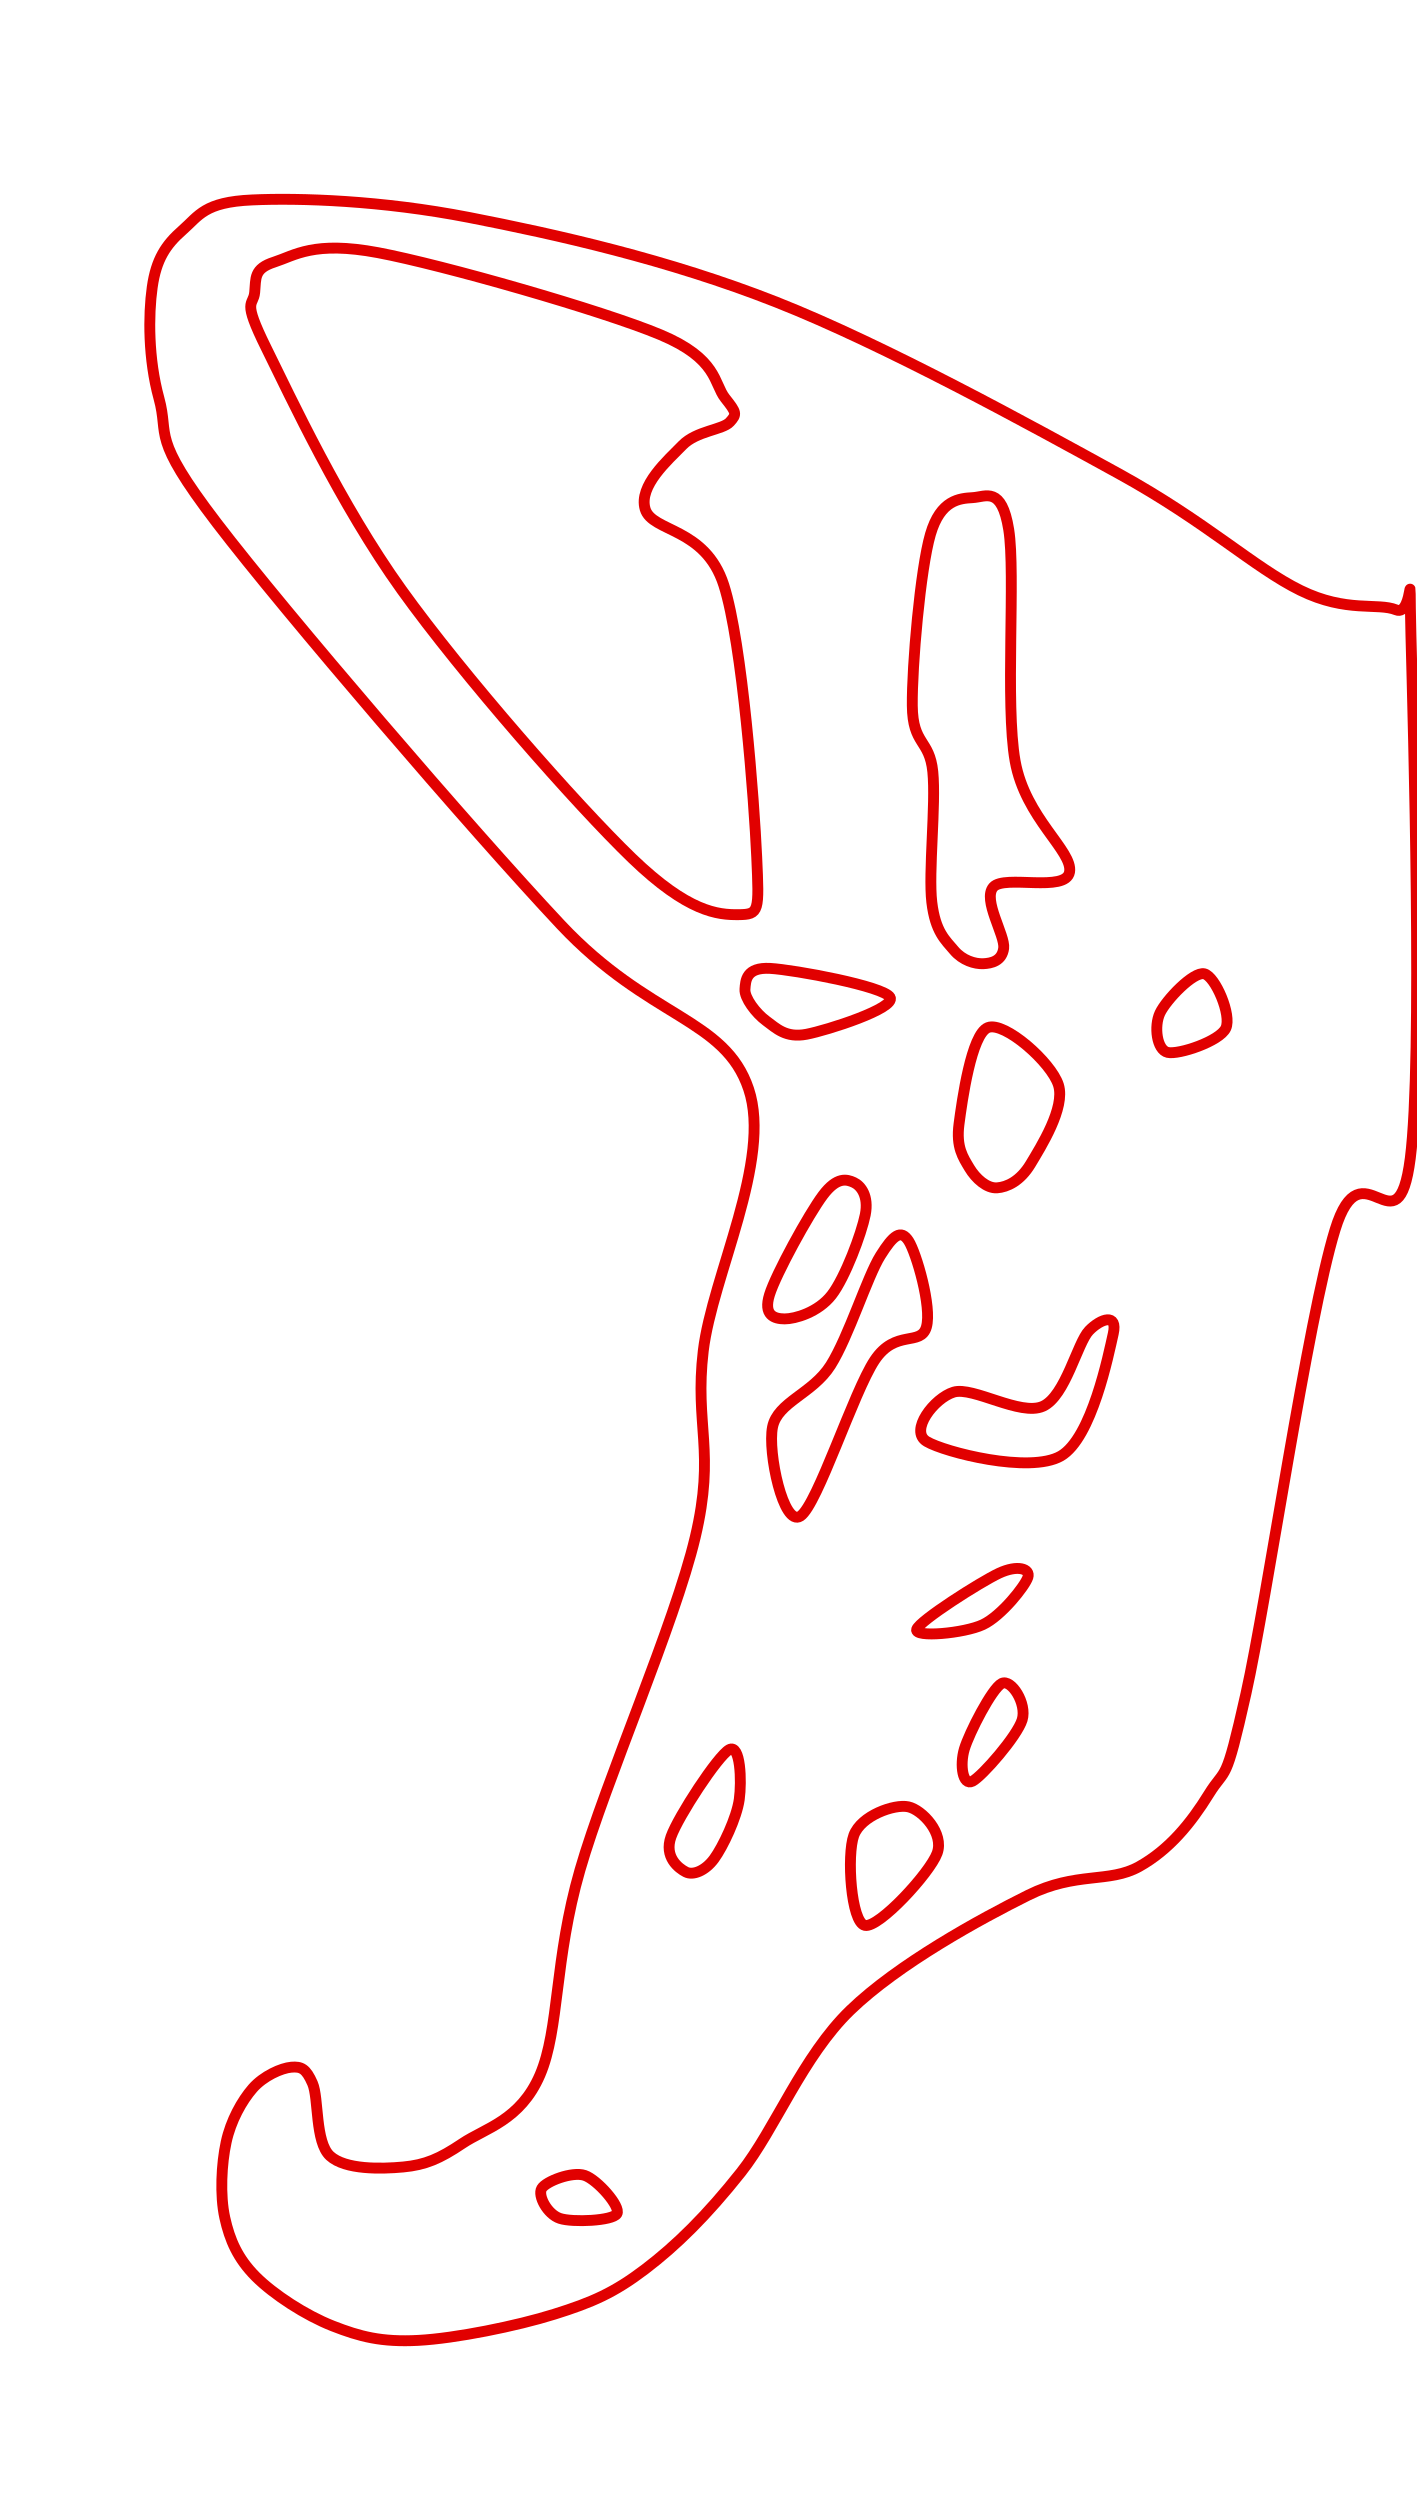
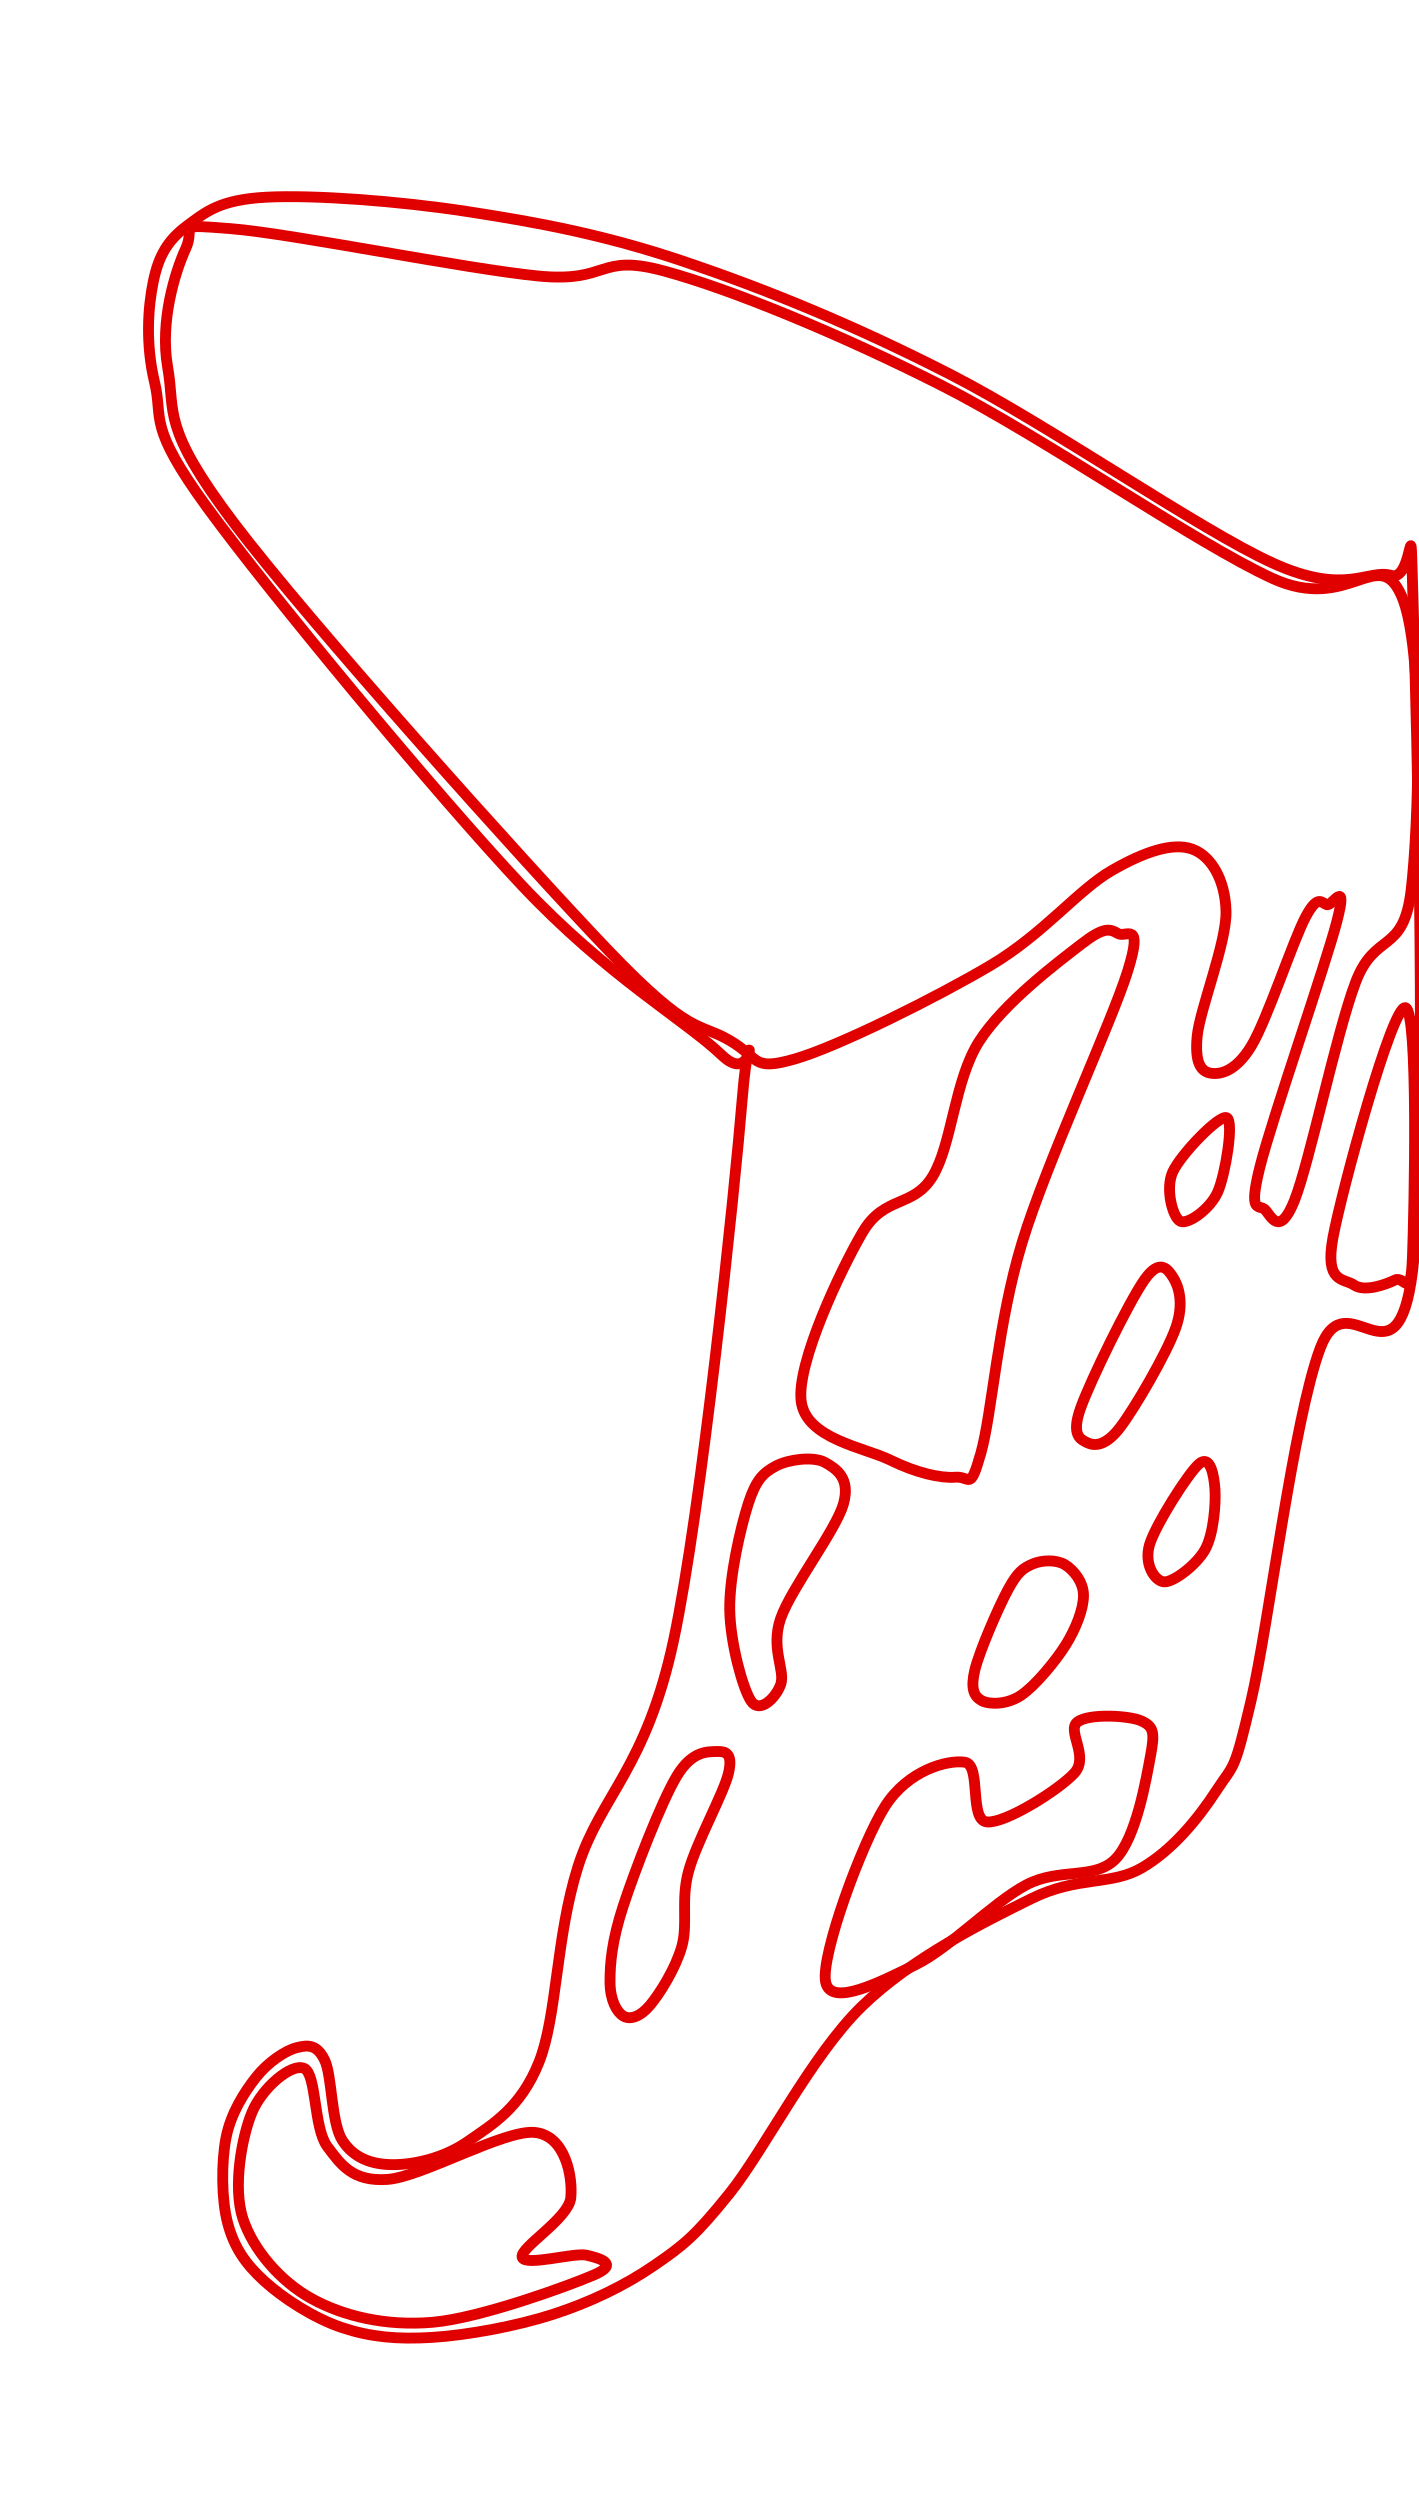
- <svg xmlns="http://www.w3.org/2000/svg" width="281" height="496" viewBox="0 0 281 496" version="1.1" id="svg1">
+ <svg xmlns="http://www.w3.org/2000/svg" width="282" height="497" viewBox="0 0 282 497" version="1.1" id="svg1">
  <g id="layer1">
-     <path style="fill:none;stroke:#e10000;stroke-width:2.16;stroke-dasharray:none;stroke-opacity:1" d="M 50.00,39.67 C 40.53,40.09 39.50,42.78 36.20,45.67 32.90,48.56 30.98,51.44 30.20,57.00 29.42,62.56 29.40,71.21 31.53,79.00 33.67,86.79 29.71,86.32 43.00,103.73 56.29,121.14 93.68,164.74 111.27,183.47 128.86,202.19 143.82,201.98 148.53,216.07 153.24,230.16 141.30,253.18 139.53,268.00 137.77,282.82 142.01,287.83 137.93,305.00 133.86,322.17 120.20,353.22 115.07,371.00 109.93,388.78 111.02,402.62 107.13,411.67 103.24,420.71 96.26,422.22 91.73,425.27 87.21,428.31 84.38,429.52 80.00,429.93 75.62,430.34 68.47,430.50 65.47,427.73 62.47,424.97 63.28,416.27 62.00,413.33 60.72,410.40 59.78,409.97 57.80,410.13 55.82,410.30 52.29,411.86 50.13,414.33 47.98,416.81 45.79,420.72 44.87,425.00 43.94,429.28 43.62,435.56 44.60,440.00 45.58,444.44 47.17,448.09 50.73,451.67 54.30,455.24 60.62,459.36 66.00,461.47 71.38,463.58 75.67,464.72 83.00,464.33 90.33,463.94 102.50,461.49 110.00,459.13 117.50,456.78 121.83,454.89 128.00,450.20 134.17,445.51 140.21,439.57 147.00,431.00 153.79,422.43 159.23,407.97 168.73,398.80 178.23,389.63 194.46,380.74 204.00,376.00 213.54,371.26 220.03,373.67 226.00,370.33 231.97,367.00 236.27,361.72 239.80,356.00 243.33,350.28 243.02,354.67 247.20,336.00 251.38,317.33 259.43,261.70 264.87,244.00 270.30,226.30 277.29,249.46 279.80,229.80 282.31,210.14 280.40,144.20 279.93,126.07 279.47,107.93 280.66,122.49 277.00,121.00 273.34,119.51 267.17,121.63 258.00,117.13 248.83,112.63 239.33,103.53 222.00,94.00 204.67,84.47 175.50,68.41 154.00,59.93 132.50,51.46 110.33,46.51 93.00,43.13 75.67,39.76 59.47,39.24 50.00,39.67 z" id="path1" />
-     <path style="fill:none;stroke:#e10000;stroke-width:2.16;stroke-dasharray:none;stroke-opacity:1" d="M 54.40,52.00 C 50.32,53.31 50.80,55.17 50.53,58.00 50.27,60.83 47.94,59.17 52.80,69.00 57.66,78.83 67.57,100.12 79.67,117.00 91.77,133.88 114.26,159.52 125.40,170.27 136.54,181.01 142.41,181.51 146.53,181.47 150.66,181.42 150.62,180.90 150.13,170.00 149.64,159.10 147.29,127.57 143.60,116.07 139.91,104.57 129.37,105.62 128.00,101.00 126.63,96.38 132.60,91.21 135.40,88.33 138.20,85.46 143.39,85.29 144.80,83.73 146.21,82.18 146.17,81.89 143.87,79.00 141.57,76.11 142.48,71.21 131.00,66.40 119.52,61.59 87.77,52.53 75.00,50.13 62.23,47.73 58.48,50.69 54.40,52.00 z" id="path2" />
-     <path style="fill:none;stroke:#e10000;stroke-width:2.16;stroke-dasharray:none;stroke-opacity:1" d="M 193.00,98.73 C 190.41,98.89 186.60,99.12 184.60,106.00 182.60,112.88 180.92,132.14 181.00,140.00 181.08,147.86 184.42,146.63 185.07,153.13 185.71,159.63 184.17,173.10 184.87,179.00 185.57,184.90 187.57,186.50 189.27,188.53 190.97,190.57 193.42,191.27 195.07,191.20 196.71,191.13 198.80,190.67 199.13,188.13 199.47,185.60 194.89,178.52 197.07,176.00 199.24,173.48 211.48,177.17 212.20,173.00 212.92,168.83 203.41,162.32 201.40,151.00 199.39,139.68 201.53,113.78 200.13,105.07 198.73,96.36 195.59,98.58 193.00,98.73 z" id="path3" />
-     <path style="fill:none;stroke:#e10000;stroke-width:2.16;stroke-dasharray:none;stroke-opacity:1" d="M 180.27,246.20 C 178.74,243.84 177.24,245.02 174.67,249.13 172.09,253.24 168.37,265.20 164.80,270.87 161.23,276.53 154.27,278.14 153.27,283.13 152.27,288.12 155.42,303.01 158.80,300.80 162.18,298.59 169.37,276.12 173.53,269.87 177.70,263.61 182.68,267.21 183.80,263.27 184.92,259.32 181.79,248.56 180.27,246.20 z" id="path4" />
-     <path style="fill:none;stroke:#e10000;stroke-width:2.16;stroke-dasharray:none;stroke-opacity:1" d="M 196.00,203.87 C 192.71,205.16 190.88,218.36 190.27,223.00 189.66,227.64 191.08,229.62 192.33,231.73 193.59,233.84 195.78,235.80 197.80,235.67 199.82,235.53 202.43,234.33 204.47,230.93 206.50,227.53 211.41,219.78 210.00,215.27 208.59,210.76 199.29,202.58 196.00,203.87 z" id="path5" />
-     <path style="fill:none;stroke:#e10000;stroke-width:2.16;stroke-dasharray:none;stroke-opacity:1" d="M 220.87,264.60 C 221.80,260.46 218.39,261.60 216.07,264.00 213.74,266.40 211.41,276.97 206.93,279.00 202.46,281.03 193.04,275.03 189.20,276.20 185.36,277.37 180.32,283.89 183.87,286.00 187.41,288.11 204.30,292.43 210.47,288.87 216.63,285.30 219.93,268.74 220.87,264.60 z" id="path6" />
-     <path style="fill:none;stroke:#e10000;stroke-width:2.16;stroke-dasharray:none;stroke-opacity:1" d="M 169.40,234.60 C 168.00,233.96 166.06,233.42 163.27,237.13 160.48,240.84 153.93,252.78 152.67,256.87 151.40,260.96 153.61,261.66 155.67,261.67 157.72,261.68 162.33,260.38 165.00,256.93 167.67,253.49 170.93,244.72 171.67,241.00 172.40,237.28 170.80,235.24 169.40,234.60 z" id="path7" />
-     <path style="fill:none;stroke:#e10000;stroke-width:2.16;stroke-dasharray:none;stroke-opacity:1" d="M 180.20,358.47 C 177.44,357.88 170.83,360.21 169.40,364.13 167.97,368.06 168.84,381.41 171.60,382.00 174.36,382.59 184.50,371.59 185.93,367.67 187.37,363.74 182.96,359.06 180.20,358.47 z" id="path8" />
-     <path style="fill:none;stroke:#e10000;stroke-width:2.16;stroke-dasharray:none;stroke-opacity:1" d="M 147.80,196.27 C 147.67,198.00 149.97,201.04 152.00,202.53 154.03,204.02 155.90,205.98 160.00,205.20 164.10,204.42 177.80,200.04 176.60,197.87 175.40,195.69 157.60,192.40 152.80,192.13 148.00,191.87 147.93,194.53 147.80,196.27 z" id="path9" />
-     <path style="fill:none;stroke:#e10000;stroke-width:2.16;stroke-dasharray:none;stroke-opacity:1" d="M 144.67,347.13 C 142.41,348.37 134.57,360.36 133.13,364.40 131.70,368.44 134.64,370.67 136.07,371.40 137.49,372.13 139.90,371.20 141.67,368.80 143.43,366.40 146.17,360.61 146.67,357.00 147.17,353.39 146.92,345.90 144.67,347.13 z" id="path10" />
-     <path style="fill:none;stroke:#e10000;stroke-width:2.16;stroke-dasharray:none;stroke-opacity:1" d="M 238.93,193.20 C 236.76,192.70 231.34,198.40 230.13,201.00 228.92,203.60 229.49,208.30 231.67,208.80 233.84,209.30 241.99,206.60 243.20,204.00 244.41,201.40 241.11,193.70 238.93,193.20 z" id="path11" />
-     <path style="fill:none;stroke:#e10000;stroke-width:2.16;stroke-dasharray:none;stroke-opacity:1" d="M 203.93,312.93 C 204.47,311.23 201.88,310.41 198.20,312.13 194.52,313.86 182.40,321.57 181.87,323.27 181.33,324.97 191.32,324.06 195.00,322.33 198.68,320.61 203.40,314.63 203.93,312.93 z" id="path12" />
-     <path style="fill:none;stroke:#e10000;stroke-width:2.16;stroke-dasharray:none;stroke-opacity:1" d="M 198.73,334.00 C 196.82,334.97 192.30,343.77 191.33,347.00 190.37,350.23 191.02,354.37 192.93,353.40 194.84,352.43 201.83,344.43 202.80,341.20 203.77,337.97 200.64,333.03 198.73,334.00 z" id="path13" />
-     <path style="fill:none;stroke:#e10000;stroke-width:2.16;stroke-dasharray:none;stroke-opacity:1" d="M 107.47,434.20 C 106.64,435.62 108.58,439.30 111.07,440.13 113.56,440.97 121.58,440.62 122.40,439.20 123.22,437.78 118.49,432.43 116.00,431.60 113.51,430.77 108.29,432.78 107.47,434.20 z" id="path14" />
+     <path style="fill:none;stroke:#e10000;stroke-width:2.16;stroke-dasharray:none;stroke-opacity:1" d="M 53.00,39.20 C 43.69,39.68 40.89,42.13 37.13,44.93 33.38,47.73 31.53,50.82 30.47,56.00 29.40,61.18 28.93,68.50 30.73,76.00 32.53,83.50 29.10,84.33 41.27,101.00 53.43,117.67 86.69,157.87 103.73,176.00 120.78,194.13 136.22,202.80 143.53,209.80 150.84,216.80 149.20,198.63 147.60,218.00 146.00,237.37 139.38,300.50 133.93,326.00 128.49,351.50 119.40,357.00 114.93,371.00 110.47,385.00 110.79,400.88 107.13,410.00 103.48,419.12 97.86,422.34 93.00,425.73 88.14,429.12 82.16,430.37 78.00,430.33 73.84,430.30 70.31,429.00 68.07,425.53 65.82,422.07 66.04,412.61 64.53,409.53 63.02,406.46 61.28,406.49 59.00,407.07 56.72,407.64 53.21,410.01 50.87,413.00 48.52,415.99 45.87,420.17 44.93,425.00 44.00,429.83 44.00,437.26 45.27,442.00 46.53,446.74 48.74,450.01 52.53,453.47 56.32,456.92 62.42,460.87 68.00,462.73 73.58,464.60 79.00,465.11 86.00,464.67 93.00,464.22 102.67,462.44 110.00,460.07 117.33,457.69 124.16,454.41 130.00,450.40 135.84,446.39 138.19,444.58 145.07,436.00 151.94,427.42 161.28,408.69 171.27,398.93 181.26,389.18 195.71,382.07 205.00,377.47 214.29,372.87 220.87,374.91 227.00,371.33 233.13,367.76 238.18,361.56 241.80,356.00 245.42,350.44 245.29,352.67 248.73,338.00 252.18,323.33 257.12,282.20 262.47,268.00 267.81,253.80 277.72,277.46 280.80,252.80 283.88,228.14 281.63,143.13 280.93,120.07 280.23,97.00 281.26,115.76 276.60,114.40 271.94,113.04 267.60,118.59 253.00,111.93 238.40,105.28 208.50,84.46 189.00,74.47 169.50,64.48 152.00,57.40 136.00,52.00 120.00,46.60 106.83,44.20 93.00,42.07 79.17,39.93 62.31,38.72 53.00,39.20 z" id="path1" />
+     <path style="fill:none;stroke:#e10000;stroke-width:2.16;stroke-dasharray:none;stroke-opacity:1" d="M 36.93,49.40 C 34.82,53.99 31.73,63.90 33.33,73.00 34.93,82.10 31.92,84.67 46.53,104.00 61.14,123.33 104.59,171.87 121.00,189.00 137.41,206.13 138.83,203.21 145.00,206.80 151.17,210.39 149.33,213.02 158.00,210.53 166.67,208.04 186.50,198.11 197.00,191.87 207.50,185.62 214.33,176.91 221.00,173.07 227.67,169.22 233.21,167.46 237.00,168.80 240.79,170.14 243.57,174.93 243.73,181.13 243.90,187.33 238.52,200.63 238.00,206.00 237.48,211.37 238.81,213.00 240.60,213.33 242.39,213.67 245.57,213.19 248.73,208.00 251.90,202.81 257.08,186.89 259.60,182.20 262.12,177.51 262.83,179.72 263.87,179.87 264.90,180.01 268.03,174.38 265.80,183.07 263.57,191.76 252.86,222.43 250.47,232.00 248.08,241.57 250.32,239.36 251.47,240.47 252.61,241.58 254.33,246.19 257.33,238.67 260.33,231.14 265.60,205.61 269.47,195.33 273.33,185.06 279.01,189.82 280.53,177.00 282.06,164.18 283.19,128.73 278.60,118.40 274.01,108.07 268.27,121.98 253.00,115.00 237.73,108.02 207.17,86.72 187.00,76.53 166.83,66.34 145.33,57.48 132.00,53.87 118.67,50.26 121.33,56.27 107.00,54.87 92.67,53.47 57.68,46.38 46.00,45.47 34.32,44.56 39.04,44.81 36.93,49.40 z" id="path2" />
+     <path style="fill:none;stroke:#e10000;stroke-width:2.16;stroke-dasharray:none;stroke-opacity:1" d="M 222.27,185.60 C 220.73,184.71 219.60,184.10 215.00,187.67 210.40,191.23 199.60,199.30 194.67,207.00 189.73,214.70 189.27,227.53 185.40,233.87 181.53,240.20 175.82,237.56 171.47,245.00 167.11,252.44 158.34,270.99 159.27,278.53 160.19,286.08 171.89,287.74 177.00,290.27 182.11,292.79 186.93,293.90 189.93,293.67 192.93,293.43 192.79,296.64 195.00,288.87 197.21,281.09 198.33,262.98 203.20,247.00 208.07,231.02 221.02,203.23 224.20,193.00 227.38,182.77 223.80,186.49 222.27,185.60 z" id="path3" />
+     <path style="fill:none;stroke:#e10000;stroke-width:2.16;stroke-dasharray:none;stroke-opacity:1" d="M 50.07,420.00 C 48.03,424.97 46.28,434.83 48.27,441.00 50.26,447.17 55.71,453.56 62.00,457.00 68.29,460.44 76.63,462.47 86.00,461.67 95.37,460.87 113.10,454.42 118.20,452.20 123.30,449.98 119.00,448.91 116.60,448.33 114.20,447.76 104.32,450.63 103.80,448.73 103.28,446.83 113.04,441.07 113.47,436.93 113.89,432.80 112.41,424.54 106.33,423.93 100.26,423.32 83.88,432.80 77.00,433.27 70.12,433.73 67.82,430.41 65.07,426.73 62.31,423.06 62.97,412.32 60.47,411.20 57.97,410.08 52.10,415.03 50.07,420.00 z" id="path4" />
+     <path style="fill:none;stroke:#e10000;stroke-width:2.16;stroke-dasharray:none;stroke-opacity:1" d="M 226.93,342.13 C 224.51,341.02 216.42,340.61 214.20,342.33 211.98,344.06 216.60,349.16 213.60,352.47 210.60,355.78 199.83,362.56 196.20,362.20 192.57,361.84 195.18,350.84 191.80,350.33 188.42,349.82 180.54,351.86 175.93,359.13 171.32,366.41 163.12,388.76 164.13,394.00 165.14,399.24 175.36,393.81 182.00,390.60 188.64,387.39 197.37,378.24 204.00,374.73 210.63,371.22 217.68,373.82 221.80,369.53 225.92,365.24 227.88,353.57 228.73,349.00 229.59,344.43 229.36,343.24 226.93,342.13 z" id="path5" />
+     <path style="fill:none;stroke:#e10000;stroke-width:2.16;stroke-dasharray:none;stroke-opacity:1" d="M 164.00,290.73 C 161.76,289.48 156.74,290.09 154.20,291.47 151.66,292.84 150.26,294.24 148.73,299.00 147.21,303.76 144.97,313.47 145.07,320.00 145.17,326.53 147.64,335.72 149.33,338.20 151.02,340.68 154.22,337.61 155.20,334.87 156.18,332.12 153.12,327.71 155.20,321.73 157.28,315.76 166.20,304.17 167.67,299.00 169.13,293.83 166.24,291.99 164.00,290.73 z" id="path6" />
+     <path style="fill:none;stroke:#e10000;stroke-width:2.16;stroke-dasharray:none;stroke-opacity:1" d="M 279.40,200.33 C 276.77,199.70 266.70,236.81 265.00,246.00 263.30,255.19 267.14,254.06 269.20,255.47 271.26,256.88 275.40,255.41 277.33,254.47 279.27,253.52 280.46,258.82 280.80,249.80 281.14,240.78 282.03,200.97 279.40,200.33 z" id="path7" />
+     <path style="fill:none;stroke:#e10000;stroke-width:2.16;stroke-dasharray:none;stroke-opacity:1" d="M 142.60,348.20 C 140.90,348.27 137.72,347.87 134.60,353.00 131.48,358.13 126.09,372.17 123.87,379.00 121.64,385.83 121.26,390.37 121.27,394.00 121.28,397.63 122.61,400.02 123.93,400.80 125.26,401.58 127.27,400.97 129.20,398.67 131.13,396.37 134.26,391.43 135.53,387.00 136.81,382.57 135.32,377.80 136.87,372.07 138.41,366.33 143.84,356.58 144.80,352.60 145.76,348.62 144.30,348.13 142.60,348.20 z" id="path8" />
+     <path style="fill:none;stroke:#e10000;stroke-width:2.16;stroke-dasharray:none;stroke-opacity:1" d="M 211.73,311.07 C 210.04,310.03 207.16,310.11 205.27,310.93 203.38,311.76 202.31,312.49 200.40,316.00 198.49,319.51 194.68,328.32 193.80,332.00 192.92,335.68 193.61,337.22 195.13,338.07 196.66,338.91 200.14,338.91 202.93,337.07 205.72,335.22 209.79,330.32 211.87,327.00 213.94,323.68 215.42,319.79 215.40,317.13 215.38,314.48 213.42,312.10 211.73,311.07 z" id="path9" />
+     <path style="fill:none;stroke:#e10000;stroke-width:2.16;stroke-dasharray:none;stroke-opacity:1" d="M 233.20,253.93 C 232.17,252.33 230.60,250.06 227.53,254.40 224.47,258.74 216.70,274.60 214.80,280.00 212.90,285.40 214.83,286.16 216.13,286.80 217.43,287.44 219.67,287.67 222.60,283.87 225.53,280.07 231.97,268.99 233.73,264.00 235.50,259.01 234.23,255.53 233.20,253.93 z" id="path10" />
+     <path style="fill:none;stroke:#e10000;stroke-width:2.16;stroke-dasharray:none;stroke-opacity:1" d="M 238.40,291.00 C 236.23,292.84 229.70,303.16 228.53,307.07 227.37,310.98 229.56,314.31 231.40,314.47 233.24,314.62 237.91,311.08 239.60,308.00 241.29,304.92 241.73,298.83 241.53,296.00 241.33,293.17 240.57,289.16 238.40,291.00 z" id="path11" />
+     <path style="fill:none;stroke:#e10000;stroke-width:2.16;stroke-dasharray:none;stroke-opacity:1" d="M 243.87,222.20 C 242.38,221.53 234.67,229.57 233.13,233.00 231.60,236.43 233.18,242.13 234.67,242.80 236.16,243.47 240.53,240.43 242.07,237.00 243.60,233.57 245.36,222.87 243.87,222.20 z" id="path12" />
  </g>
</svg>
